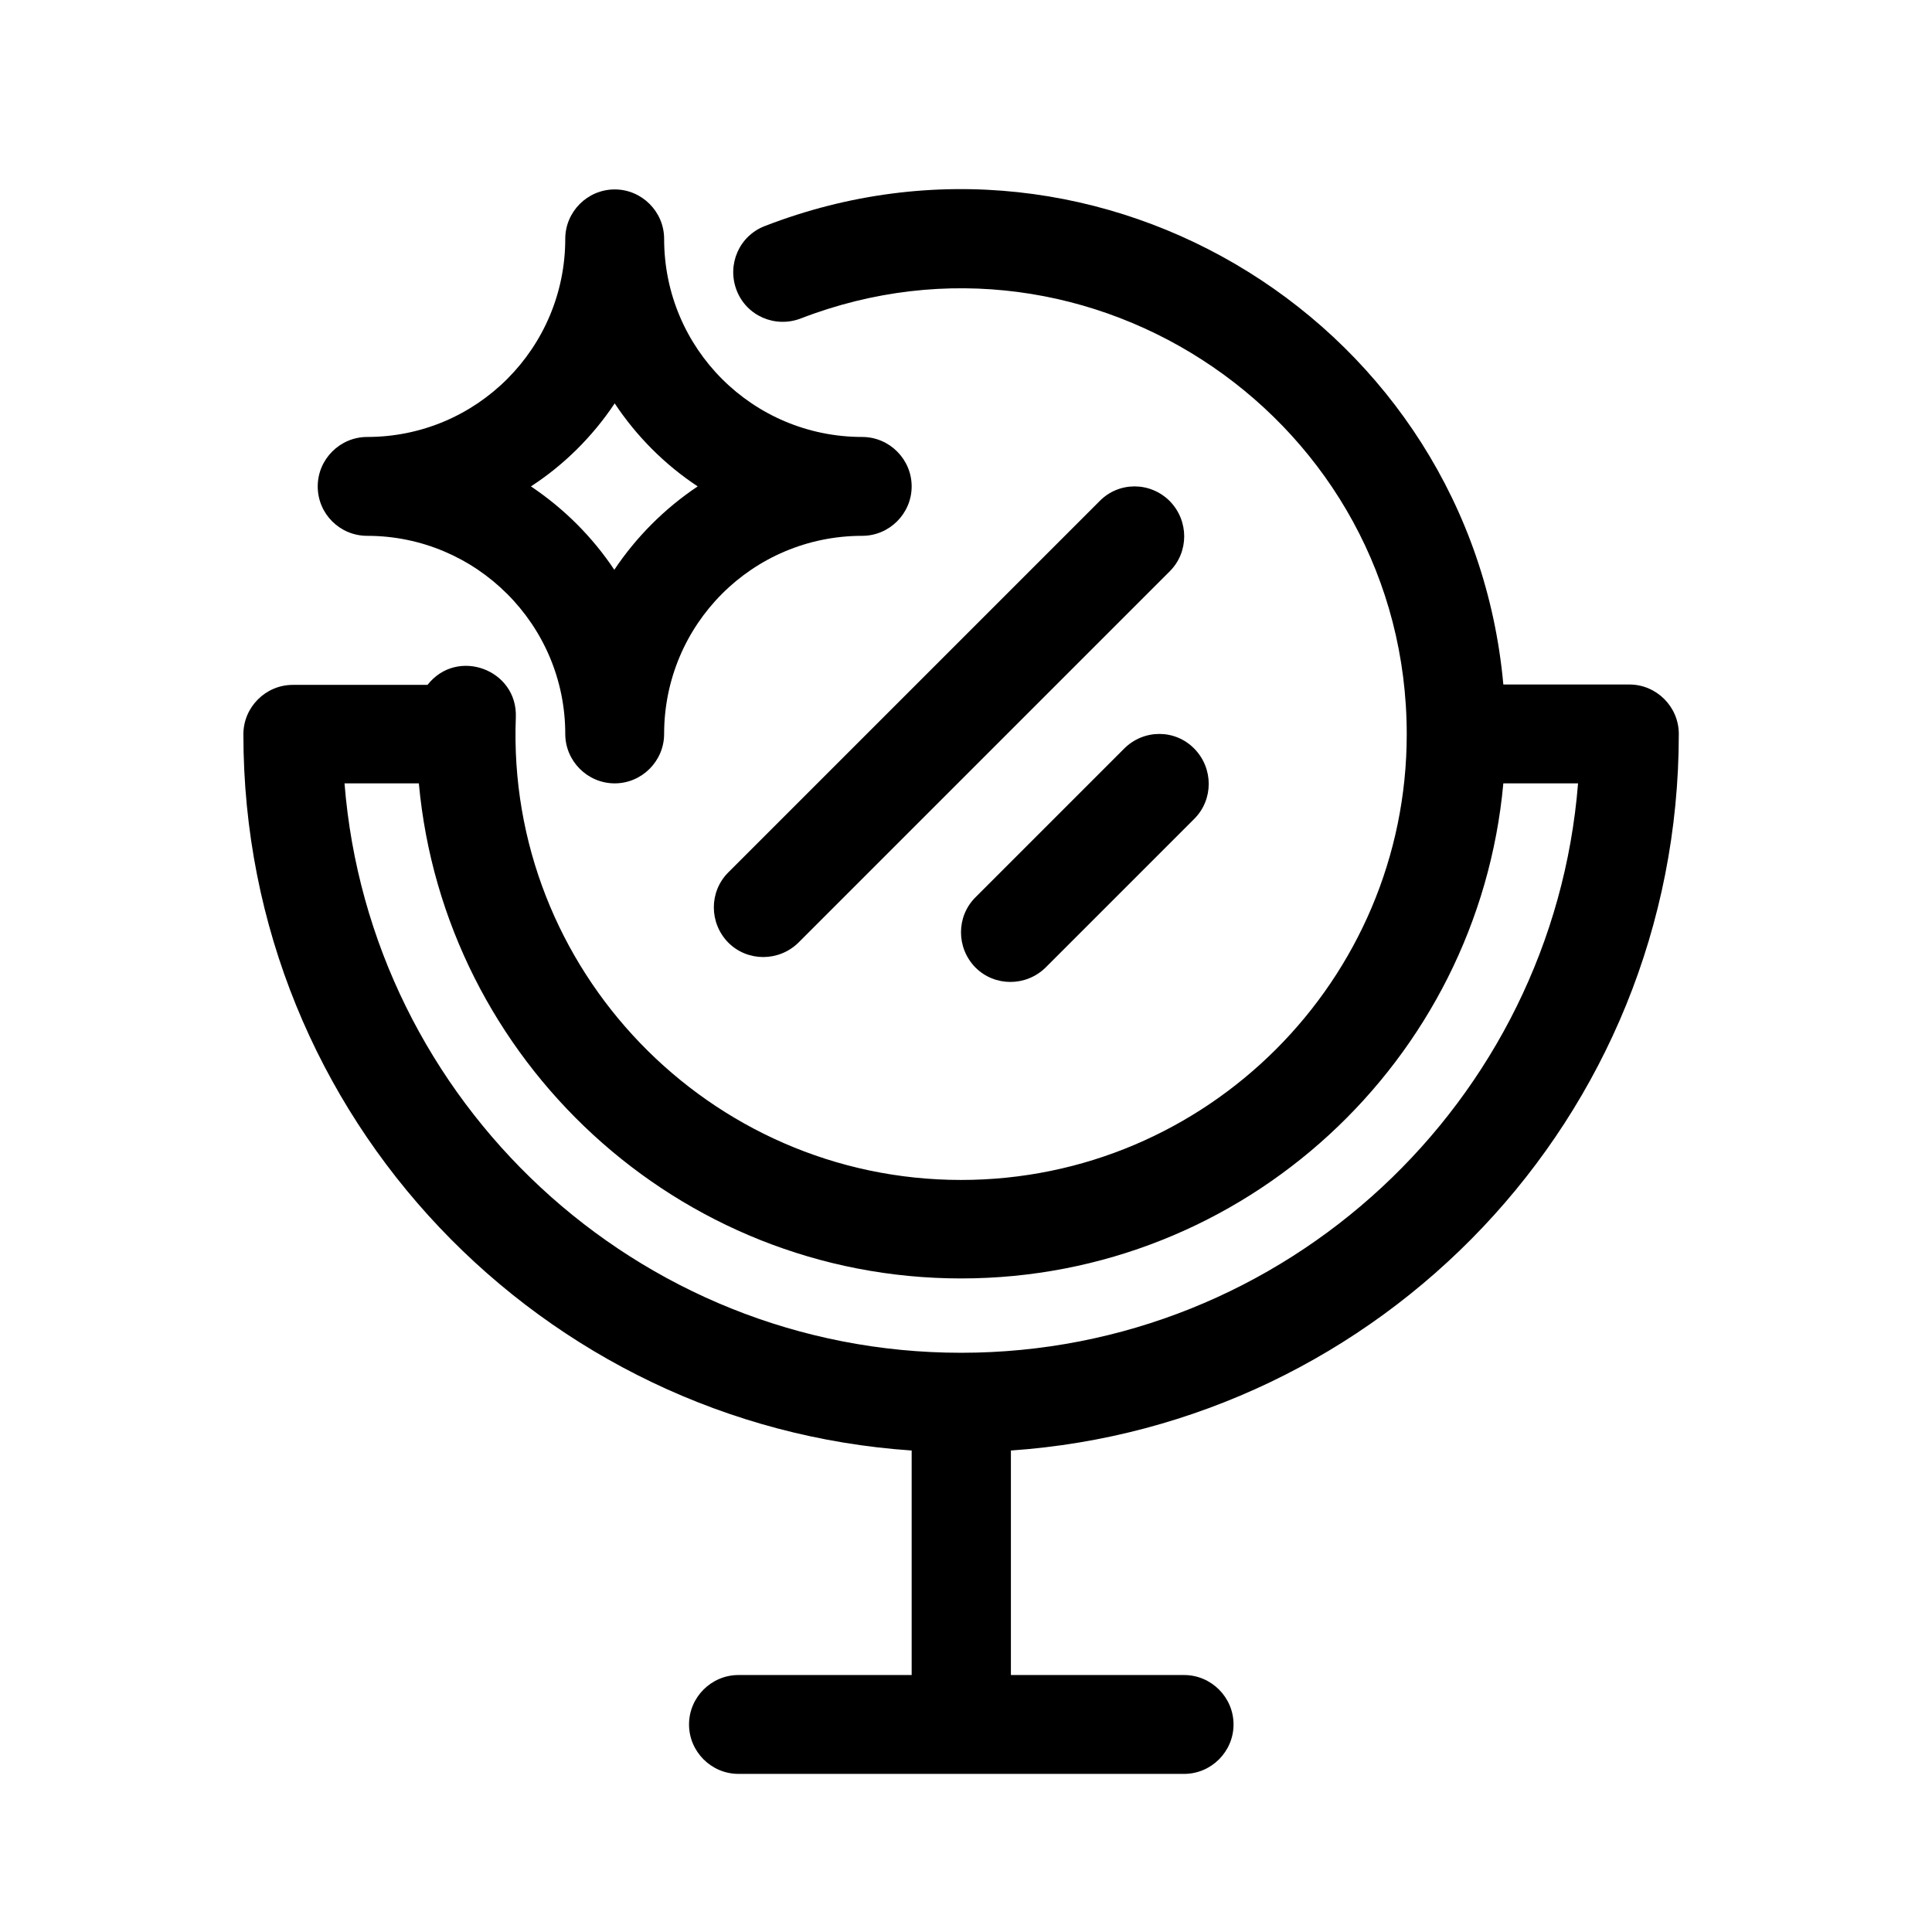
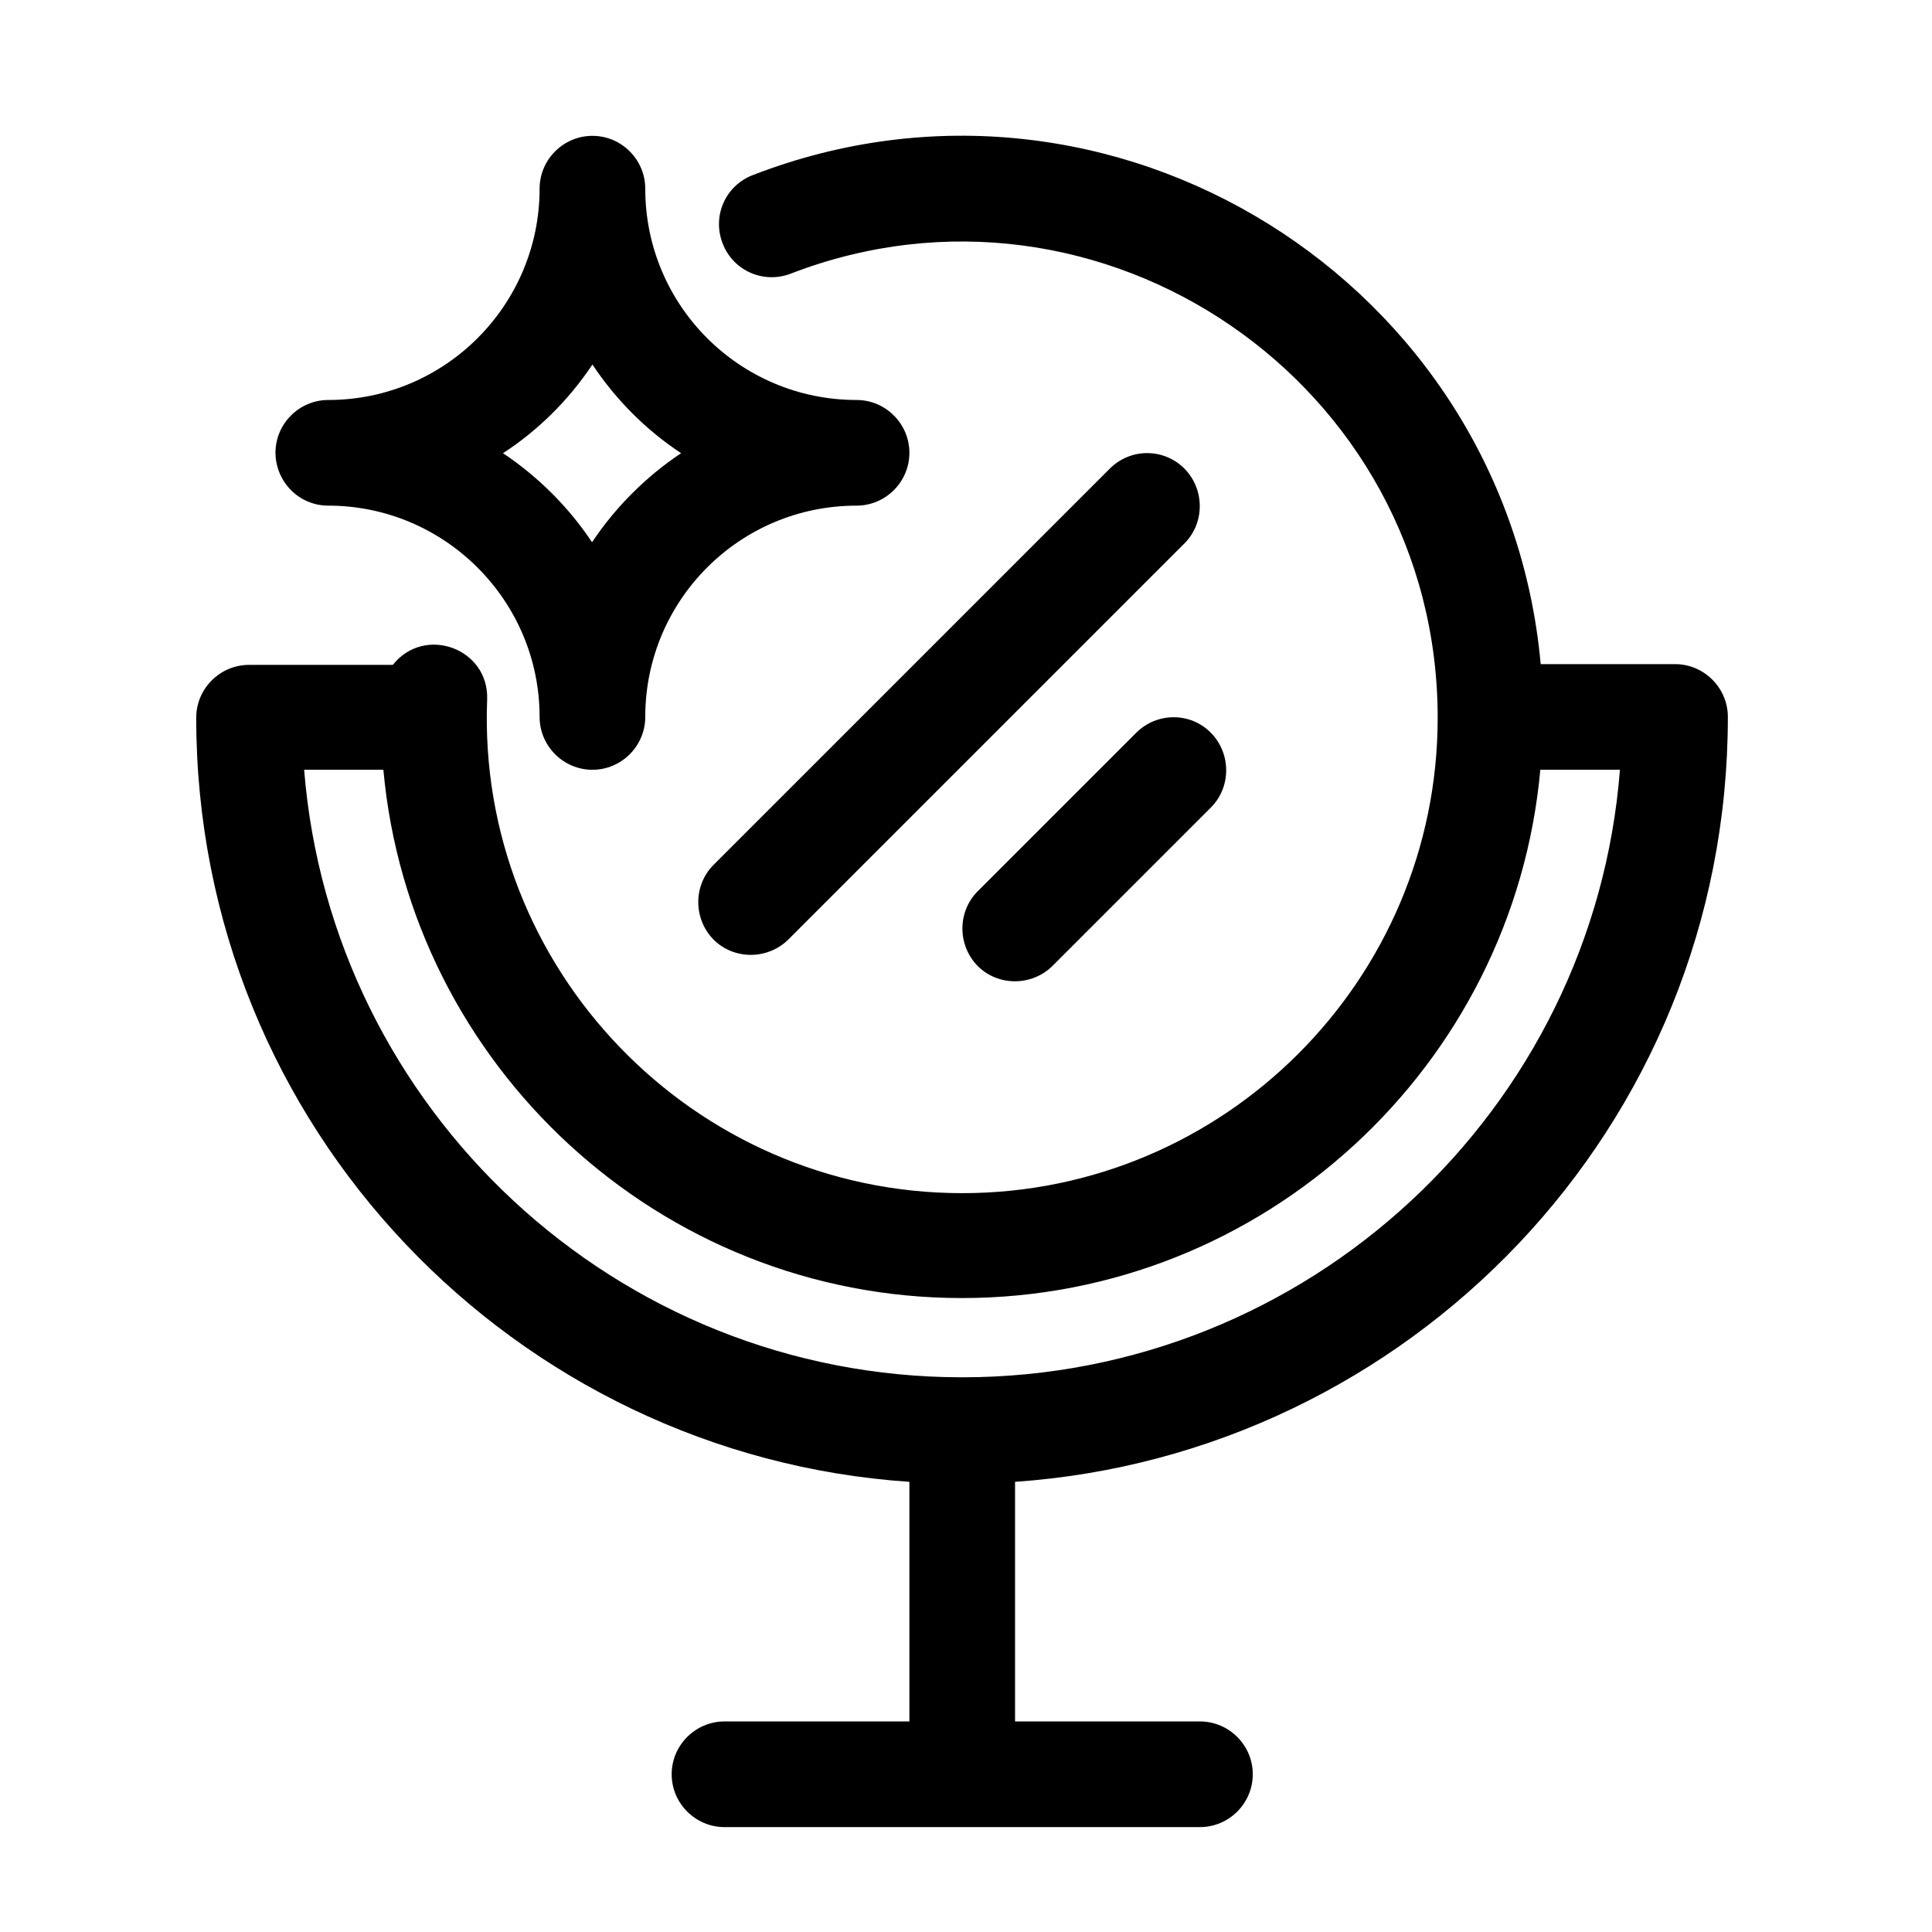
<svg xmlns="http://www.w3.org/2000/svg" version="1.1" id="Layer_1" x="0px" y="0px" viewBox="0 0 512 512" style="enable-background:new 0 0 512 512;" xml:space="preserve">
  <g>
-     <path d="M444.9,194.5c0-7.2-5.9-13.1-13.1-13.1h-33.4C389.8,86.4,292,25.3,202.7,59.9c-6.8,2.6-10.1,10.2-7.5,17   c2.6,6.8,10.2,10.1,17,7.5c77.1-29.8,160.6,27.3,160.6,110.2c0,65.1-53,118.1-118.1,118.1c-66.8,0-120.6-55.8-118-122.6   c0.5-12.7-15.6-18.6-23.4-8.6H77.6c-7.2,0-13.1,5.9-13.1,13.1c0,102.1,79.6,183.2,177.1,189.8v59.5h-45.9   c-7.2,0-13.1,5.9-13.1,13.1c0,7.2,5.9,13.1,13.1,13.1h118.1c7.2,0,13.1-5.9,13.1-13.1c0-7.2-5.9-13.1-13.1-13.1h-45.9v-59.5   C365.4,377.7,444.9,296.6,444.9,194.5L444.9,194.5z M91.3,207.6H111c6.7,73.4,68.6,131.2,143.7,131.2s137-57.7,143.7-131.2h19.8   c-6.7,84.3-77.5,150.9-163.5,150.9S98,291.9,91.3,207.6L91.3,207.6z" />
-     <path d="M97.3,142c28.9,0,52.5,23.5,52.5,52.5c0,7.2,5.9,13.1,13.1,13.1c7.2,0,13.1-5.9,13.1-13.1c0-29,23.4-52.5,52.5-52.5   c7.2,0,13.1-5.9,13.1-13.1c0-7.2-5.9-13.1-13.1-13.1c-29,0-52.5-23.4-52.5-52.5c0-7.2-5.9-13.1-13.1-13.1   c-7.2,0-13.1,5.9-13.1,13.1c0,28.9-23.4,52.5-52.5,52.5c-7.2,0-13.1,5.9-13.1,13.1C84.2,136.2,90.1,142,97.3,142z M162.9,106.9   c5.7,8.6,13.2,16.2,22,22c-8.7,5.8-16.3,13.4-22.1,22.1c-5.8-8.7-13.3-16.2-22.1-22.1C149.2,123.4,156.9,115.9,162.9,106.9z" />
-     <path d="M291.4,132.8L193,231.2c-5.1,5.1-5.1,13.4,0,18.6c5.1,5.1,13.4,5.1,18.6,0l98.4-98.4c5.1-5.1,5.1-13.4,0-18.6   C304.8,127.6,296.5,127.6,291.4,132.8L291.4,132.8z" />
-     <path d="M297.9,198.4l-39.4,39.4c-5.1,5.1-5.1,13.4,0,18.6c5.1,5.1,13.4,5.1,18.6,0l39.4-39.4c5.1-5.1,5.1-13.4,0-18.6   C311.4,193.2,303.1,193.2,297.9,198.4z" />
+     <path d="M457.9,190c0-7.7-6.3-14-14-14h-35.6C399.1,74.7,294.8,9.5,199.5,46.4c-7.3,2.8-10.8,10.9-8,18.1c2.8,7.3,10.9,10.8,18.1,8   C291.9,40.8,381,101.7,381,190.2c0,69.5-56.5,126-126,126c-71.3,0-128.7-59.5-125.9-130.8c0.5-13.6-16.6-19.8-25-9.2H66   c-7.7,0-14,6.3-14,14c0,108.9,84.9,195.5,189,202.5v63.5h-49c-7.7,0-14,6.3-14,14c0,7.7,6.3,14,14,14h126c7.7,0,14-6.3,14-14   c0-7.7-6.3-14-14-14h-49v-63.5C373.1,385.5,457.9,299,457.9,190L457.9,190z M80.6,204h21c7.1,78.3,73.2,140,153.3,140   s146.2-61.6,153.3-140h21.1C422.3,294,346.7,365,255,365S87.8,294,80.6,204L80.6,204z" />
+     <path d="M87,134c30.8,0,56,25.1,56,56c0,7.7,6.3,14,14,14c7.7,0,14-6.3,14-14c0-30.9,25-56,56-56c7.7,0,14-6.3,14-14   c0-7.7-6.3-14-14-14c-30.9,0-56-25-56-56c0-7.7-6.3-14-14-14s-14,6.3-14,14c0,30.8-25,56-56,56c-7.7,0-14,6.3-14,14   C73.1,127.8,79.3,134,87,134z M157,96.6c6.1,9.2,14.1,17.3,23.5,23.5c-9.3,6.2-17.4,14.3-23.6,23.6c-6.2-9.3-14.2-17.3-23.6-23.6   C142.4,114.2,150.6,106.2,157,96.6z" />
+     <path d="M294.1,124.2l-105,105c-5.4,5.4-5.4,14.3,0,19.8c5.4,5.4,14.3,5.4,19.8,0l105-105c5.4-5.4,5.4-14.3,0-19.8   C308.4,118.7,299.6,118.7,294.1,124.2L294.1,124.2z" />
+     <path d="M301.1,194.2l-42,42c-5.4,5.4-5.4,14.3,0,19.8c5.4,5.4,14.3,5.4,19.8,0l42-42c5.4-5.4,5.4-14.3,0-19.8   C315.5,188.7,306.6,188.7,301.1,194.2z" />
  </g>
</svg>
